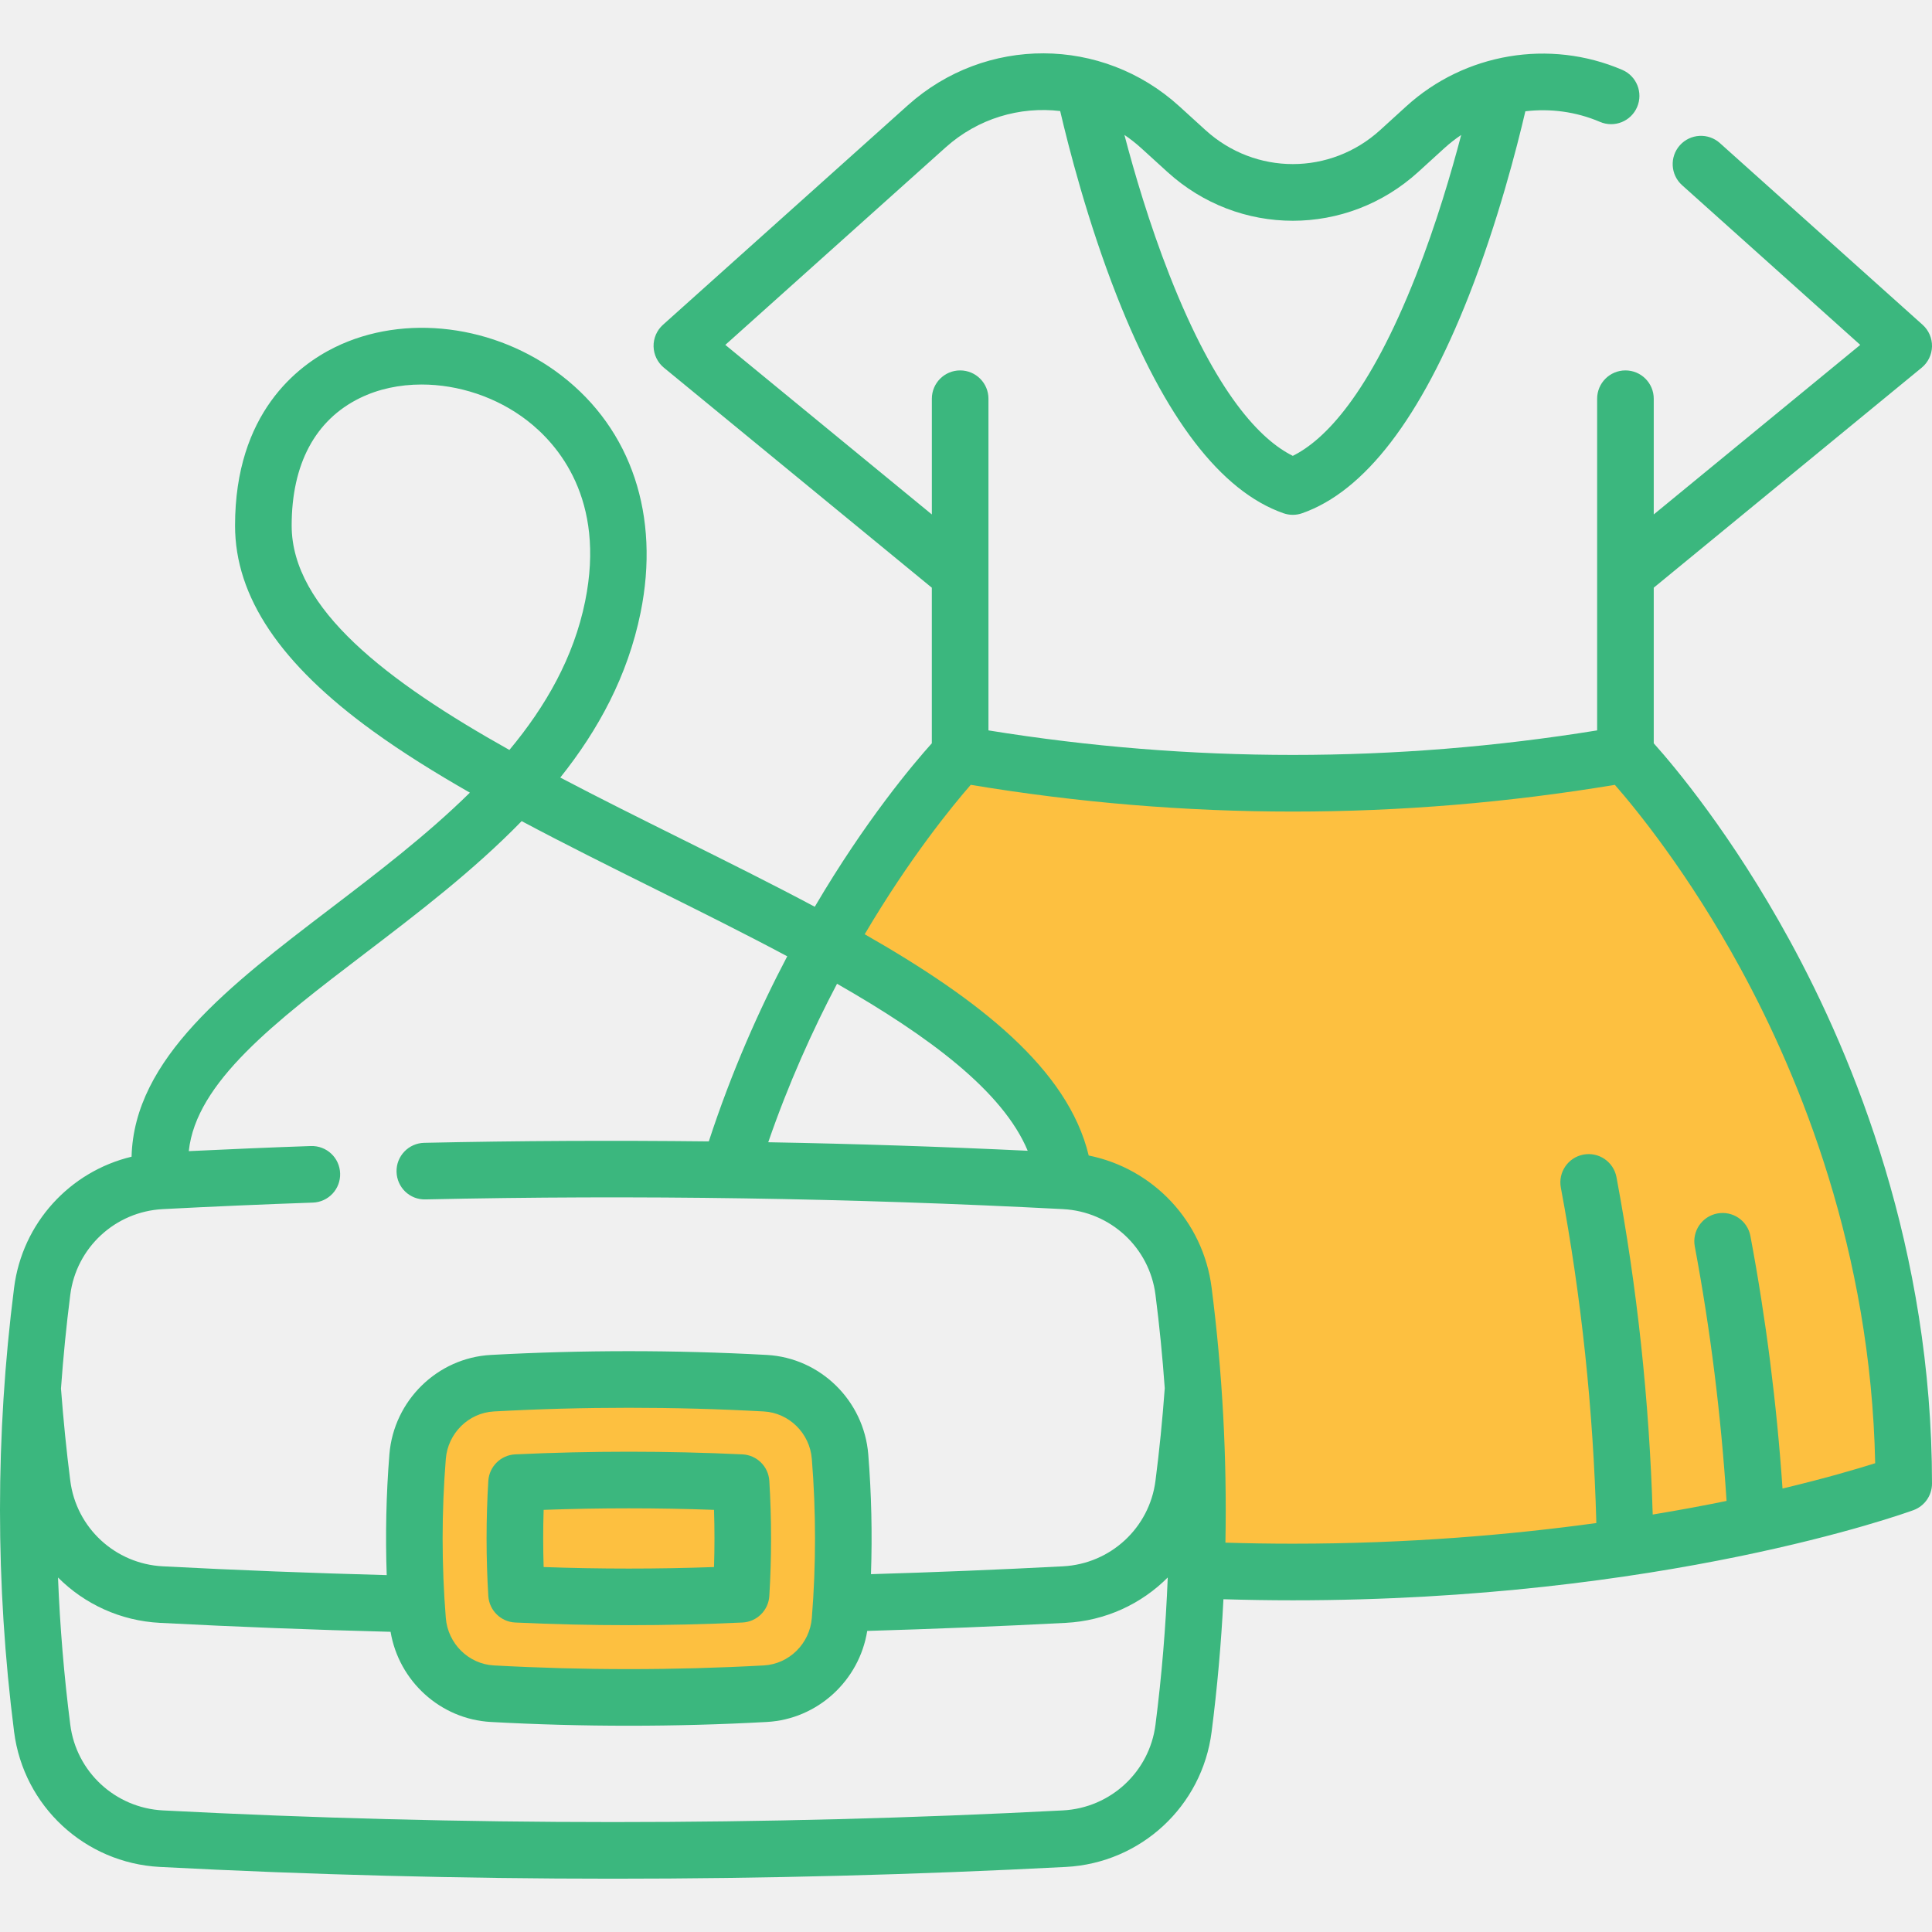
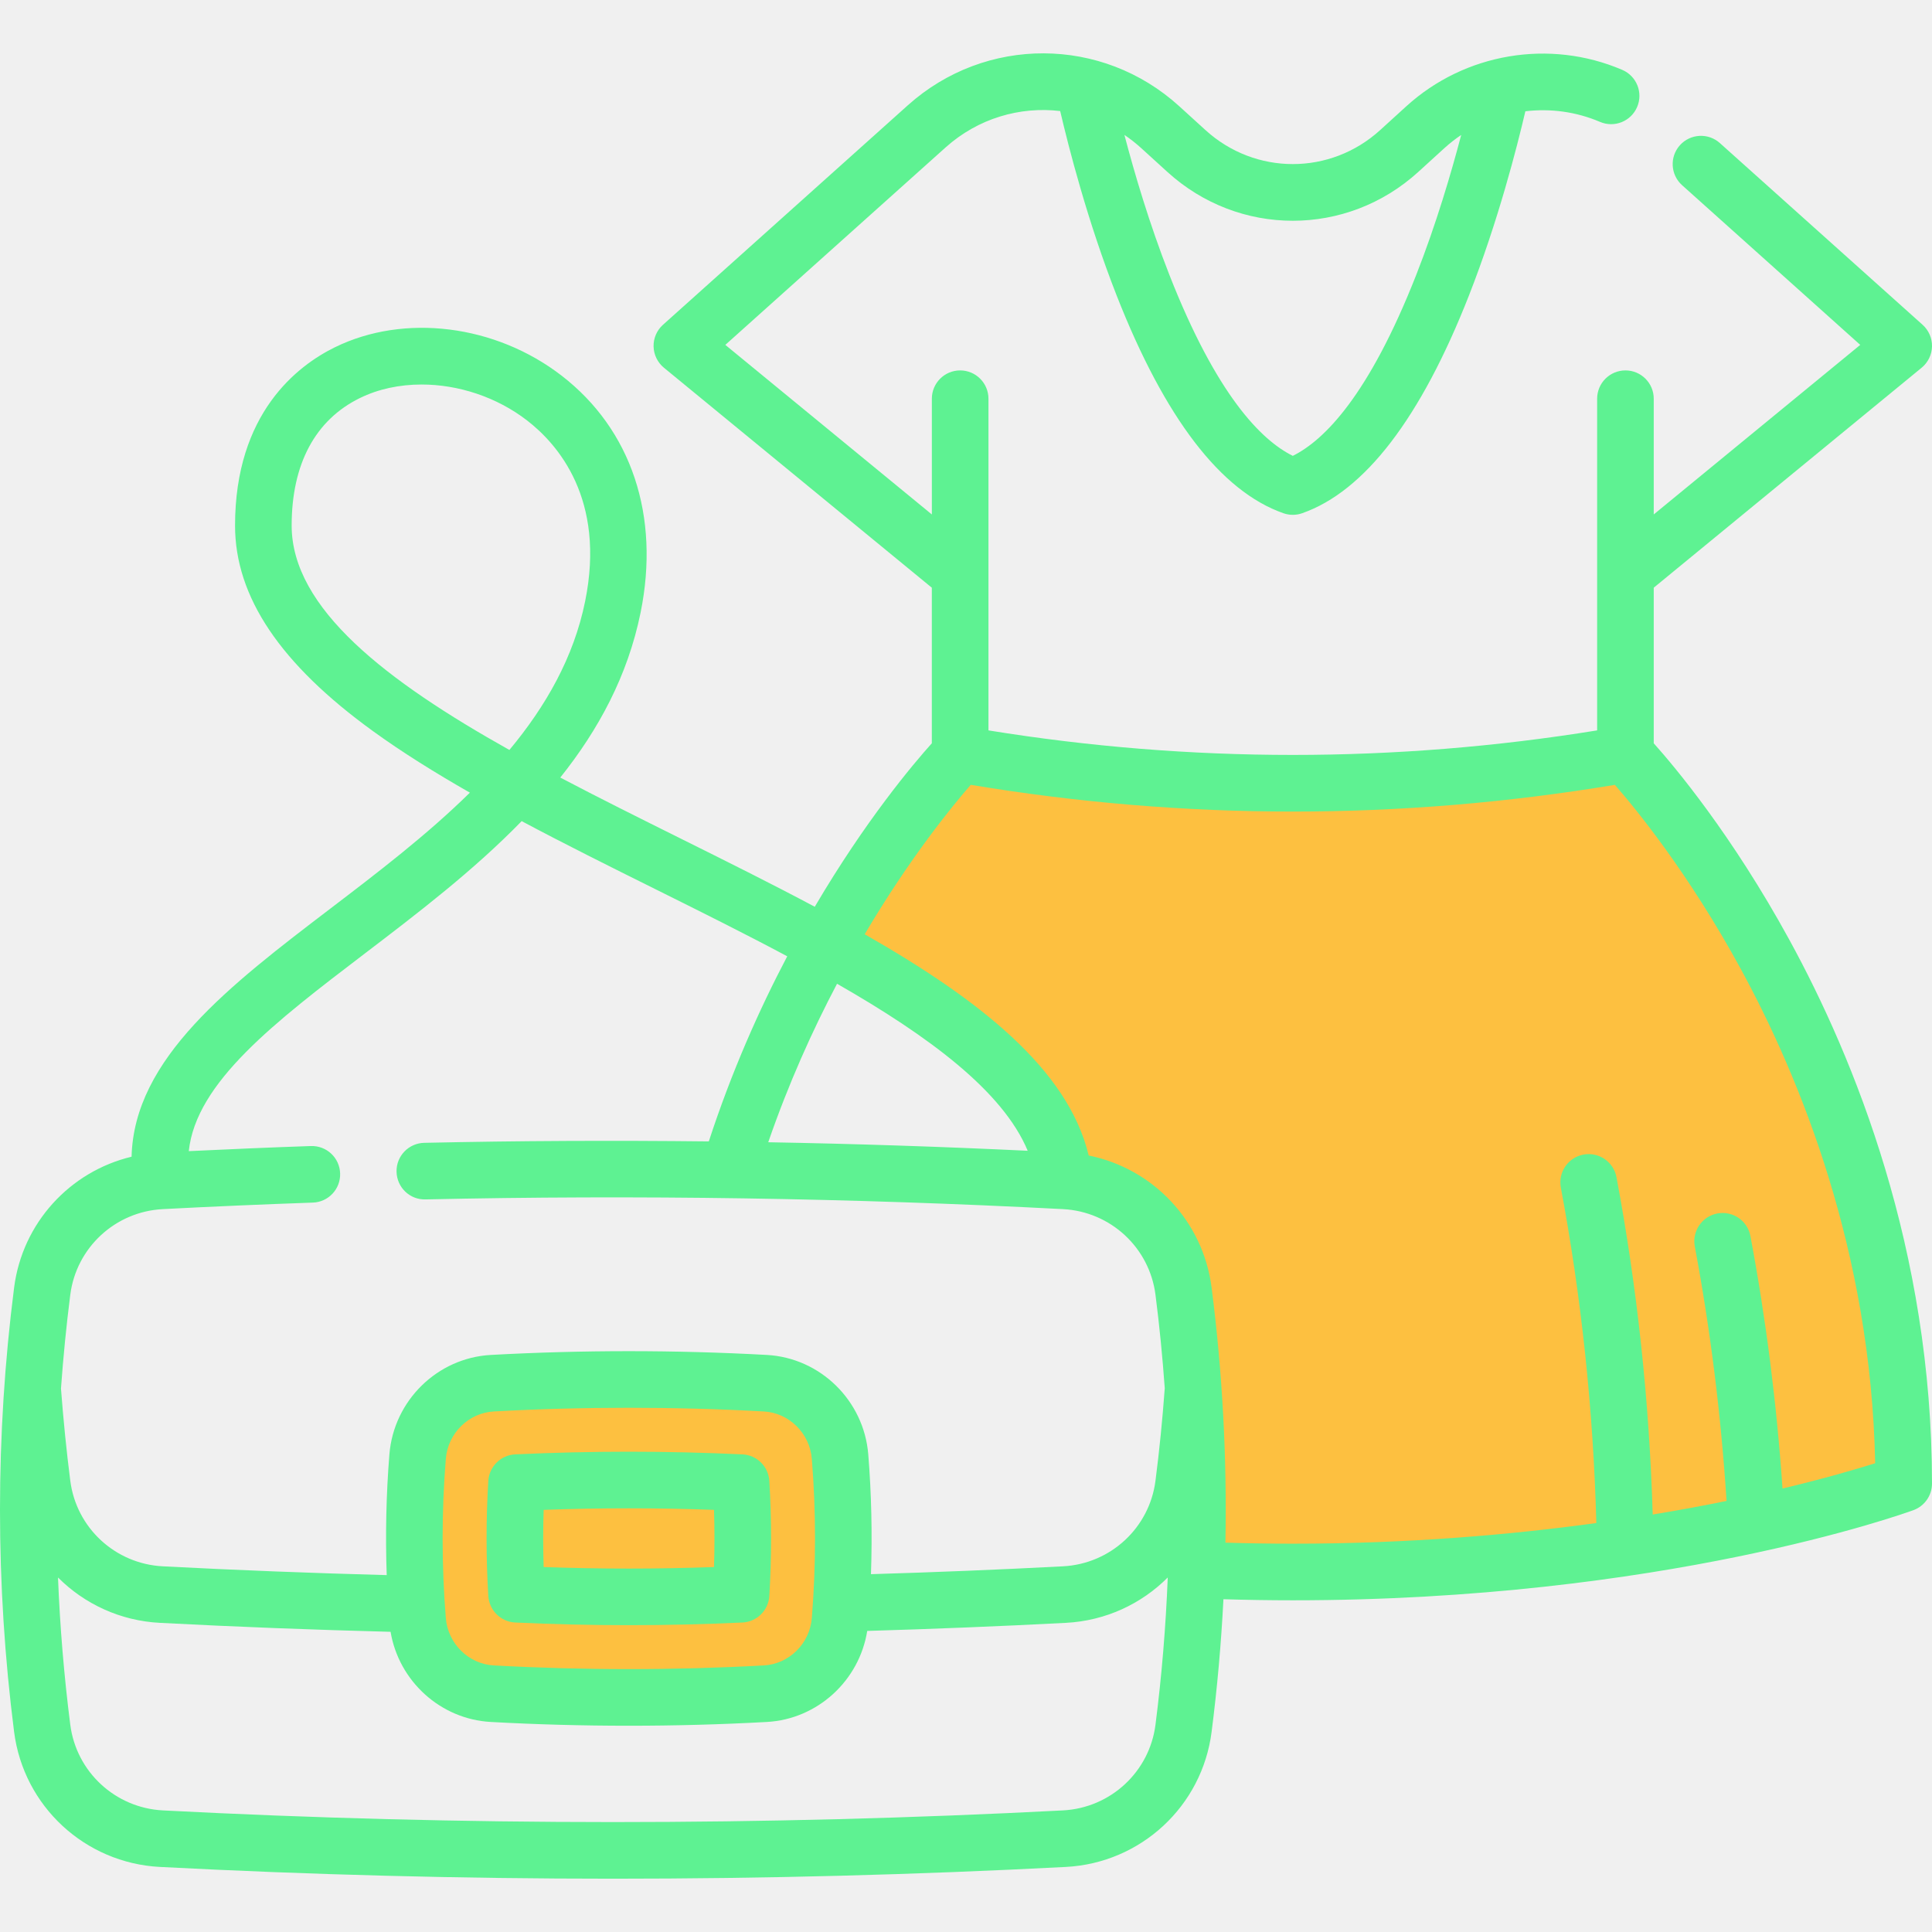
<svg xmlns="http://www.w3.org/2000/svg" width="80" height="80" viewBox="0 0 80 80" fill="none">
  <g clip-path="url(#clip0)">
    <path d="M22.5 57C20.1 56.6 18.833 57.5 18.5 58L18 58.5C17.5 59.167 16.5 60.6 16.5 61V64C16.5 64.5 16.5 66 17 67C17.5 68 17.5 68.5 18 69C18.5 69.5 19 70 19.5 70C20 70 22.5 70.5 23 70.5H28.5C30 70.5 30.5 70 31.5 70C32.5 70 33.5 69.5 33.5 69C33.5 68.5 34 68 34.5 67.5C35 67 34.5 66 35 65.175C35.5 64.351 35 64 35 63.5V61C35 60.5 34.5 60 34.5 59.5C34.5 59 33.5 58.5 33 58C32.6 57.6 31.5 57.167 31 57C29.167 57.167 24.9 57.4 22.5 57Z" fill="#FDC040" />
    <path d="M67 31C59.8 33.8 46 32.167 40 31L38.5 32L36 36L34.5 39.5C36.1 39.9 40.833 44 43 46L44.5 49C48.1 49.4 49 52.5 49 54L49.5 64.5C56.3 66.5 72 63.333 79 61.5C79.4 60.7 77.833 52.167 77 48C75 42 69.5 34.167 67 31Z" fill="#FDC040" />
-     <path d="M74.095 38.918C71.707 34.553 69.333 31.733 68.478 30.778V24.335L79.572 15.226C79.836 15.009 79.992 14.688 80 14.346C80.007 14.004 79.865 13.676 79.61 13.448L71.216 5.924C70.734 5.492 69.993 5.533 69.561 6.014C69.129 6.496 69.17 7.237 69.652 7.669L77.029 14.281L68.478 21.302V16.51C68.478 15.863 67.954 15.338 67.306 15.338C66.659 15.338 66.134 15.863 66.134 16.51L66.134 30.244C57.766 31.599 49.297 31.598 40.93 30.244V16.51C40.93 15.863 40.405 15.338 39.758 15.338C39.11 15.338 38.586 15.863 38.586 16.51V21.303L30.034 14.281L39.157 6.103C40.499 4.9 42.232 4.4 43.9 4.598C44.244 6.073 45.032 9.168 46.244 12.251C48.234 17.317 50.556 20.345 53.144 21.252C53.27 21.296 53.401 21.318 53.532 21.318C53.662 21.318 53.794 21.296 53.919 21.252C56.507 20.345 58.829 17.317 60.82 12.251C62.029 9.174 62.817 6.087 63.162 4.608C64.194 4.485 65.26 4.623 66.252 5.047C66.847 5.302 67.536 5.026 67.79 4.431C68.045 3.836 67.769 3.148 67.174 2.893C64.164 1.604 60.654 2.196 58.232 4.401L57.151 5.385C55.087 7.264 51.977 7.264 49.914 5.385L48.833 4.401C45.639 1.494 40.807 1.476 37.592 4.359L27.453 13.448C27.198 13.676 27.056 14.004 27.063 14.346C27.071 14.688 27.227 15.009 27.491 15.226L38.585 24.336V30.777C37.817 31.632 35.843 33.967 33.738 37.547C31.956 36.598 30.071 35.66 28.162 34.711C26.493 33.881 24.813 33.045 23.2 32.197C24.776 30.223 25.992 27.988 26.525 25.368C27.34 21.364 26.148 17.788 23.257 15.556C20.516 13.44 16.741 12.968 13.863 14.382C12.32 15.14 9.733 17.107 9.733 21.764C9.733 24.712 11.605 27.498 15.456 30.283C16.661 31.155 18.015 31.998 19.457 32.822C17.67 34.58 15.619 36.144 13.681 37.622C9.509 40.804 5.551 43.826 5.448 47.897C2.896 48.508 0.927 50.637 0.584 53.318C-0.195 59.421 -0.195 65.61 0.584 71.714C0.978 74.791 3.516 77.143 6.62 77.306C12.844 77.63 19.111 77.793 25.378 77.793C31.645 77.793 37.913 77.63 44.136 77.306C47.241 77.143 49.778 74.791 50.17 71.714C50.404 69.889 50.566 68.056 50.66 66.221C51.613 66.249 52.575 66.265 53.532 66.265C68.831 66.265 78.812 62.685 79.23 62.533C79.692 62.364 80 61.924 80 61.432C80 51.744 76.789 43.841 74.095 38.918ZM48.336 7.117C51.297 9.816 55.766 9.816 58.729 7.118L59.81 6.133C60.03 5.933 60.262 5.752 60.505 5.589C60.097 7.142 59.473 9.271 58.639 11.393C56.685 16.364 54.841 18.227 53.532 18.876C52.223 18.227 50.379 16.364 48.426 11.393C47.592 9.27 46.967 7.14 46.56 5.587C46.801 5.75 47.034 5.932 47.255 6.133L48.336 7.117ZM12.077 21.763C12.077 19.216 13.052 17.391 14.897 16.485C15.669 16.105 16.55 15.922 17.458 15.922C18.974 15.922 20.563 16.436 21.825 17.41C23.093 18.389 25.091 20.663 24.229 24.9C23.757 27.222 22.601 29.243 21.093 31.054C16.028 28.216 12.077 25.203 12.077 21.763ZM6.742 50.067C8.831 49.958 10.921 49.868 12.954 49.797C13.601 49.775 14.107 49.233 14.084 48.586C14.062 47.938 13.523 47.434 12.872 47.455C11.215 47.512 9.519 47.584 7.817 47.666C8.119 44.814 11.383 42.322 15.103 39.485C17.288 37.819 19.607 36.05 21.601 34.001C23.397 34.958 25.272 35.891 27.119 36.809C28.967 37.728 30.831 38.655 32.598 39.598C31.437 41.804 30.295 44.371 29.35 47.263C25.408 47.219 21.472 47.236 17.566 47.322C16.919 47.336 16.405 47.872 16.42 48.519C16.434 49.166 16.967 49.684 17.617 49.665C26.353 49.473 35.235 49.608 44.014 50.067C45.986 50.169 47.597 51.66 47.846 53.614C48.011 54.9 48.137 56.19 48.23 57.483C48.135 58.78 48.007 60.067 47.846 61.313C47.597 63.265 45.986 64.756 44.013 64.858C41.359 64.997 38.693 65.105 36.065 65.183C36.122 63.529 36.085 61.867 35.953 60.221C35.773 57.996 33.968 56.226 31.753 56.105C27.961 55.897 24.115 55.897 20.324 56.105C18.109 56.226 16.304 57.996 16.124 60.221C15.991 61.879 15.955 63.554 16.013 65.222C12.927 65.139 9.815 65.019 6.742 64.858C4.77 64.756 3.158 63.265 2.91 61.312C2.752 60.081 2.624 58.798 2.525 57.497C2.618 56.2 2.745 54.905 2.91 53.614C3.159 51.661 4.771 50.169 6.742 50.067ZM34.66 40.735C38.457 42.907 41.525 45.18 42.555 47.651C38.982 47.48 35.396 47.362 31.811 47.298C32.656 44.851 33.65 42.652 34.66 40.735ZM33.616 66.998C33.531 68.06 32.674 68.905 31.625 68.962C31.625 68.962 31.625 68.962 31.625 68.962C27.918 69.165 24.159 69.165 20.452 68.962C19.402 68.905 18.546 68.06 18.46 66.998C18.284 64.812 18.284 62.595 18.46 60.41C18.546 59.347 19.402 58.502 20.452 58.445C22.305 58.343 24.172 58.293 26.038 58.293C27.905 58.293 29.771 58.343 31.625 58.445C32.674 58.502 33.531 59.347 33.616 60.41C33.792 62.595 33.792 64.812 33.616 66.998ZM44.014 74.965C31.648 75.609 19.108 75.609 6.743 74.965C4.772 74.861 3.159 73.369 2.91 71.416C2.651 69.392 2.483 67.358 2.402 65.321C3.494 66.415 4.978 67.114 6.62 67.199C9.786 67.365 12.994 67.488 16.173 67.57C16.516 69.612 18.238 71.189 20.324 71.303C22.22 71.407 24.129 71.459 26.038 71.459C27.948 71.459 29.857 71.407 31.753 71.303C33.851 71.188 35.581 69.593 35.91 67.533C38.628 67.453 41.388 67.342 44.134 67.199C45.778 67.114 47.263 66.415 48.354 65.32C48.273 67.358 48.105 69.392 47.846 71.417C47.597 73.369 45.986 74.861 44.014 74.965ZM73.81 61.637C73.569 58.114 73.123 54.603 72.481 51.182C72.362 50.546 71.75 50.128 71.113 50.247C70.477 50.366 70.058 50.979 70.178 51.615C70.824 55.06 71.264 58.6 71.493 62.15C70.591 62.335 69.568 62.527 68.435 62.714C68.294 58.001 67.791 53.308 66.935 48.745C66.815 48.108 66.203 47.69 65.567 47.809C64.931 47.928 64.512 48.54 64.631 49.176C65.482 53.712 65.975 58.38 66.101 63.066C62.607 63.546 58.34 63.921 53.532 63.921C52.602 63.921 51.668 63.906 50.742 63.878C50.808 60.351 50.618 56.82 50.17 53.318C49.819 50.558 47.743 48.384 45.081 47.847C44.221 44.266 40.544 41.389 35.805 38.685C37.678 35.514 39.431 33.376 40.196 32.498C44.622 33.235 49.077 33.605 53.532 33.605C57.987 33.605 62.442 33.235 66.868 32.499C67.747 33.504 69.924 36.163 72.077 40.114C74.543 44.64 77.469 51.814 77.647 60.589C76.885 60.83 75.578 61.215 73.81 61.637Z" fill="#3BB77E" />
-     <path d="M30.741 60.222C29.176 60.149 27.593 60.112 26.038 60.112C24.483 60.112 22.901 60.149 21.335 60.222C20.738 60.25 20.257 60.724 20.22 61.322C20.124 62.902 20.124 64.505 20.22 66.085C20.257 66.683 20.738 67.157 21.335 67.185C22.899 67.258 24.482 67.295 26.038 67.295C27.595 67.295 29.177 67.258 30.741 67.185C31.339 67.157 31.82 66.683 31.856 66.085C31.952 64.505 31.952 62.902 31.856 61.322C31.82 60.724 31.339 60.25 30.741 60.222ZM29.566 64.888C27.21 64.972 24.866 64.972 22.511 64.888C22.486 64.1 22.486 63.308 22.511 62.52C24.868 62.435 27.209 62.435 29.566 62.52C29.591 63.308 29.591 64.1 29.566 64.888Z" fill="#3BB77E" />
+     <path d="M74.095 38.918C71.707 34.553 69.333 31.733 68.478 30.778V24.335L79.572 15.226C79.836 15.009 79.992 14.688 80 14.346C80.007 14.004 79.865 13.676 79.61 13.448L71.216 5.924C70.734 5.492 69.993 5.533 69.561 6.014C69.129 6.496 69.17 7.237 69.652 7.669L77.029 14.281L68.478 21.302V16.51C68.478 15.863 67.954 15.338 67.306 15.338C66.659 15.338 66.134 15.863 66.134 16.51L66.134 30.244C57.766 31.599 49.297 31.598 40.93 30.244V16.51C40.93 15.863 40.405 15.338 39.758 15.338C39.11 15.338 38.586 15.863 38.586 16.51V21.303L30.034 14.281L39.157 6.103C40.499 4.9 42.232 4.4 43.9 4.598C44.244 6.073 45.032 9.168 46.244 12.251C48.234 17.317 50.556 20.345 53.144 21.252C53.27 21.296 53.401 21.318 53.532 21.318C53.662 21.318 53.794 21.296 53.919 21.252C56.507 20.345 58.829 17.317 60.82 12.251C62.029 9.174 62.817 6.087 63.162 4.608C64.194 4.485 65.26 4.623 66.252 5.047C66.847 5.302 67.536 5.026 67.79 4.431C68.045 3.836 67.769 3.148 67.174 2.893C64.164 1.604 60.654 2.196 58.232 4.401L57.151 5.385C55.087 7.264 51.977 7.264 49.914 5.385L48.833 4.401C45.639 1.494 40.807 1.476 37.592 4.359L27.453 13.448C27.198 13.676 27.056 14.004 27.063 14.346C27.071 14.688 27.227 15.009 27.491 15.226L38.585 24.336V30.777C37.817 31.632 35.843 33.967 33.738 37.547C31.956 36.598 30.071 35.66 28.162 34.711C26.493 33.881 24.813 33.045 23.2 32.197C24.776 30.223 25.992 27.988 26.525 25.368C27.34 21.364 26.148 17.788 23.257 15.556C20.516 13.44 16.741 12.968 13.863 14.382C12.32 15.14 9.733 17.107 9.733 21.764C9.733 24.712 11.605 27.498 15.456 30.283C16.661 31.155 18.015 31.998 19.457 32.822C17.67 34.58 15.619 36.144 13.681 37.622C9.509 40.804 5.551 43.826 5.448 47.897C2.896 48.508 0.927 50.637 0.584 53.318C-0.195 59.421 -0.195 65.61 0.584 71.714C0.978 74.791 3.516 77.143 6.62 77.306C12.844 77.63 19.111 77.793 25.378 77.793C31.645 77.793 37.913 77.63 44.136 77.306C47.241 77.143 49.778 74.791 50.17 71.714C50.404 69.889 50.566 68.056 50.66 66.221C51.613 66.249 52.575 66.265 53.532 66.265C68.831 66.265 78.812 62.685 79.23 62.533C79.692 62.364 80 61.924 80 61.432C80 51.744 76.789 43.841 74.095 38.918ZM48.336 7.117C51.297 9.816 55.766 9.816 58.729 7.118L59.81 6.133C60.03 5.933 60.262 5.752 60.505 5.589C60.097 7.142 59.473 9.271 58.639 11.393C56.685 16.364 54.841 18.227 53.532 18.876C52.223 18.227 50.379 16.364 48.426 11.393C47.592 9.27 46.967 7.14 46.56 5.587C46.801 5.75 47.034 5.932 47.255 6.133L48.336 7.117ZM12.077 21.763C12.077 19.216 13.052 17.391 14.897 16.485C15.669 16.105 16.55 15.922 17.458 15.922C18.974 15.922 20.563 16.436 21.825 17.41C23.093 18.389 25.091 20.663 24.229 24.9C23.757 27.222 22.601 29.243 21.093 31.054C16.028 28.216 12.077 25.203 12.077 21.763ZM6.742 50.067C8.831 49.958 10.921 49.868 12.954 49.797C13.601 49.775 14.107 49.233 14.084 48.586C14.062 47.938 13.523 47.434 12.872 47.455C11.215 47.512 9.519 47.584 7.817 47.666C8.119 44.814 11.383 42.322 15.103 39.485C17.288 37.819 19.607 36.05 21.601 34.001C23.397 34.958 25.272 35.891 27.119 36.809C28.967 37.728 30.831 38.655 32.598 39.598C31.437 41.804 30.295 44.371 29.35 47.263C25.408 47.219 21.472 47.236 17.566 47.322C16.919 47.336 16.405 47.872 16.42 48.519C16.434 49.166 16.967 49.684 17.617 49.665C26.353 49.473 35.235 49.608 44.014 50.067C45.986 50.169 47.597 51.66 47.846 53.614C48.011 54.9 48.137 56.19 48.23 57.483C48.135 58.78 48.007 60.067 47.846 61.313C47.597 63.265 45.986 64.756 44.013 64.858C41.359 64.997 38.693 65.105 36.065 65.183C36.122 63.529 36.085 61.867 35.953 60.221C35.773 57.996 33.968 56.226 31.753 56.105C27.961 55.897 24.115 55.897 20.324 56.105C18.109 56.226 16.304 57.996 16.124 60.221C15.991 61.879 15.955 63.554 16.013 65.222C12.927 65.139 9.815 65.019 6.742 64.858C4.77 64.756 3.158 63.265 2.91 61.312C2.752 60.081 2.624 58.798 2.525 57.497C2.618 56.2 2.745 54.905 2.91 53.614C3.159 51.661 4.771 50.169 6.742 50.067ZM34.66 40.735C38.457 42.907 41.525 45.18 42.555 47.651C38.982 47.48 35.396 47.362 31.811 47.298C32.656 44.851 33.65 42.652 34.66 40.735ZM33.616 66.998C33.531 68.06 32.674 68.905 31.625 68.962C31.625 68.962 31.625 68.962 31.625 68.962C27.918 69.165 24.159 69.165 20.452 68.962C19.402 68.905 18.546 68.06 18.46 66.998C18.284 64.812 18.284 62.595 18.46 60.41C18.546 59.347 19.402 58.502 20.452 58.445C22.305 58.343 24.172 58.293 26.038 58.293C27.905 58.293 29.771 58.343 31.625 58.445C32.674 58.502 33.531 59.347 33.616 60.41C33.792 62.595 33.792 64.812 33.616 66.998ZM44.014 74.965C31.648 75.609 19.108 75.609 6.743 74.965C4.772 74.861 3.159 73.369 2.91 71.416C2.651 69.392 2.483 67.358 2.402 65.321C3.494 66.415 4.978 67.114 6.62 67.199C9.786 67.365 12.994 67.488 16.173 67.57C16.516 69.612 18.238 71.189 20.324 71.303C22.22 71.407 24.129 71.459 26.038 71.459C27.948 71.459 29.857 71.407 31.753 71.303C33.851 71.188 35.581 69.593 35.91 67.533C38.628 67.453 41.388 67.342 44.134 67.199C45.778 67.114 47.263 66.415 48.354 65.32C48.273 67.358 48.105 69.392 47.846 71.417C47.597 73.369 45.986 74.861 44.014 74.965ZM73.81 61.637C73.569 58.114 73.123 54.603 72.481 51.182C72.362 50.546 71.75 50.128 71.113 50.247C70.477 50.366 70.058 50.979 70.178 51.615C70.824 55.06 71.264 58.6 71.493 62.15C70.591 62.335 69.568 62.527 68.435 62.714C68.294 58.001 67.791 53.308 66.935 48.745C66.815 48.108 66.203 47.69 65.567 47.809C64.931 47.928 64.512 48.54 64.631 49.176C65.482 53.712 65.975 58.38 66.101 63.066C62.607 63.546 58.34 63.921 53.532 63.921C52.602 63.921 51.668 63.906 50.742 63.878C50.808 60.351 50.618 56.82 50.17 53.318C49.819 50.558 47.743 48.384 45.081 47.847C44.221 44.266 40.544 41.389 35.805 38.685C37.678 35.514 39.431 33.376 40.196 32.498C44.622 33.235 49.077 33.605 53.532 33.605C57.987 33.605 62.442 33.235 66.868 32.499C67.747 33.504 69.924 36.163 72.077 40.114C74.543 44.64 77.469 51.814 77.647 60.589C76.885 60.83 75.578 61.215 73.81 61.637Z" fill="#5EF292" />
+     <path d="M30.741 60.222C29.176 60.149 27.593 60.112 26.038 60.112C24.483 60.112 22.901 60.149 21.335 60.222C20.738 60.25 20.257 60.724 20.22 61.322C20.124 62.902 20.124 64.505 20.22 66.085C20.257 66.683 20.738 67.157 21.335 67.185C22.899 67.258 24.482 67.295 26.038 67.295C27.595 67.295 29.177 67.258 30.741 67.185C31.339 67.157 31.82 66.683 31.856 66.085C31.952 64.505 31.952 62.902 31.856 61.322C31.82 60.724 31.339 60.25 30.741 60.222ZM29.566 64.888C27.21 64.972 24.866 64.972 22.511 64.888C22.486 64.1 22.486 63.308 22.511 62.52C24.868 62.435 27.209 62.435 29.566 62.52C29.591 63.308 29.591 64.1 29.566 64.888Z" fill="#5EF292" />
  </g>
  <defs>
    <clipPath id="clip0">
      <rect width="80" height="80" fill="white" />
    </clipPath>
  </defs>
</svg>
